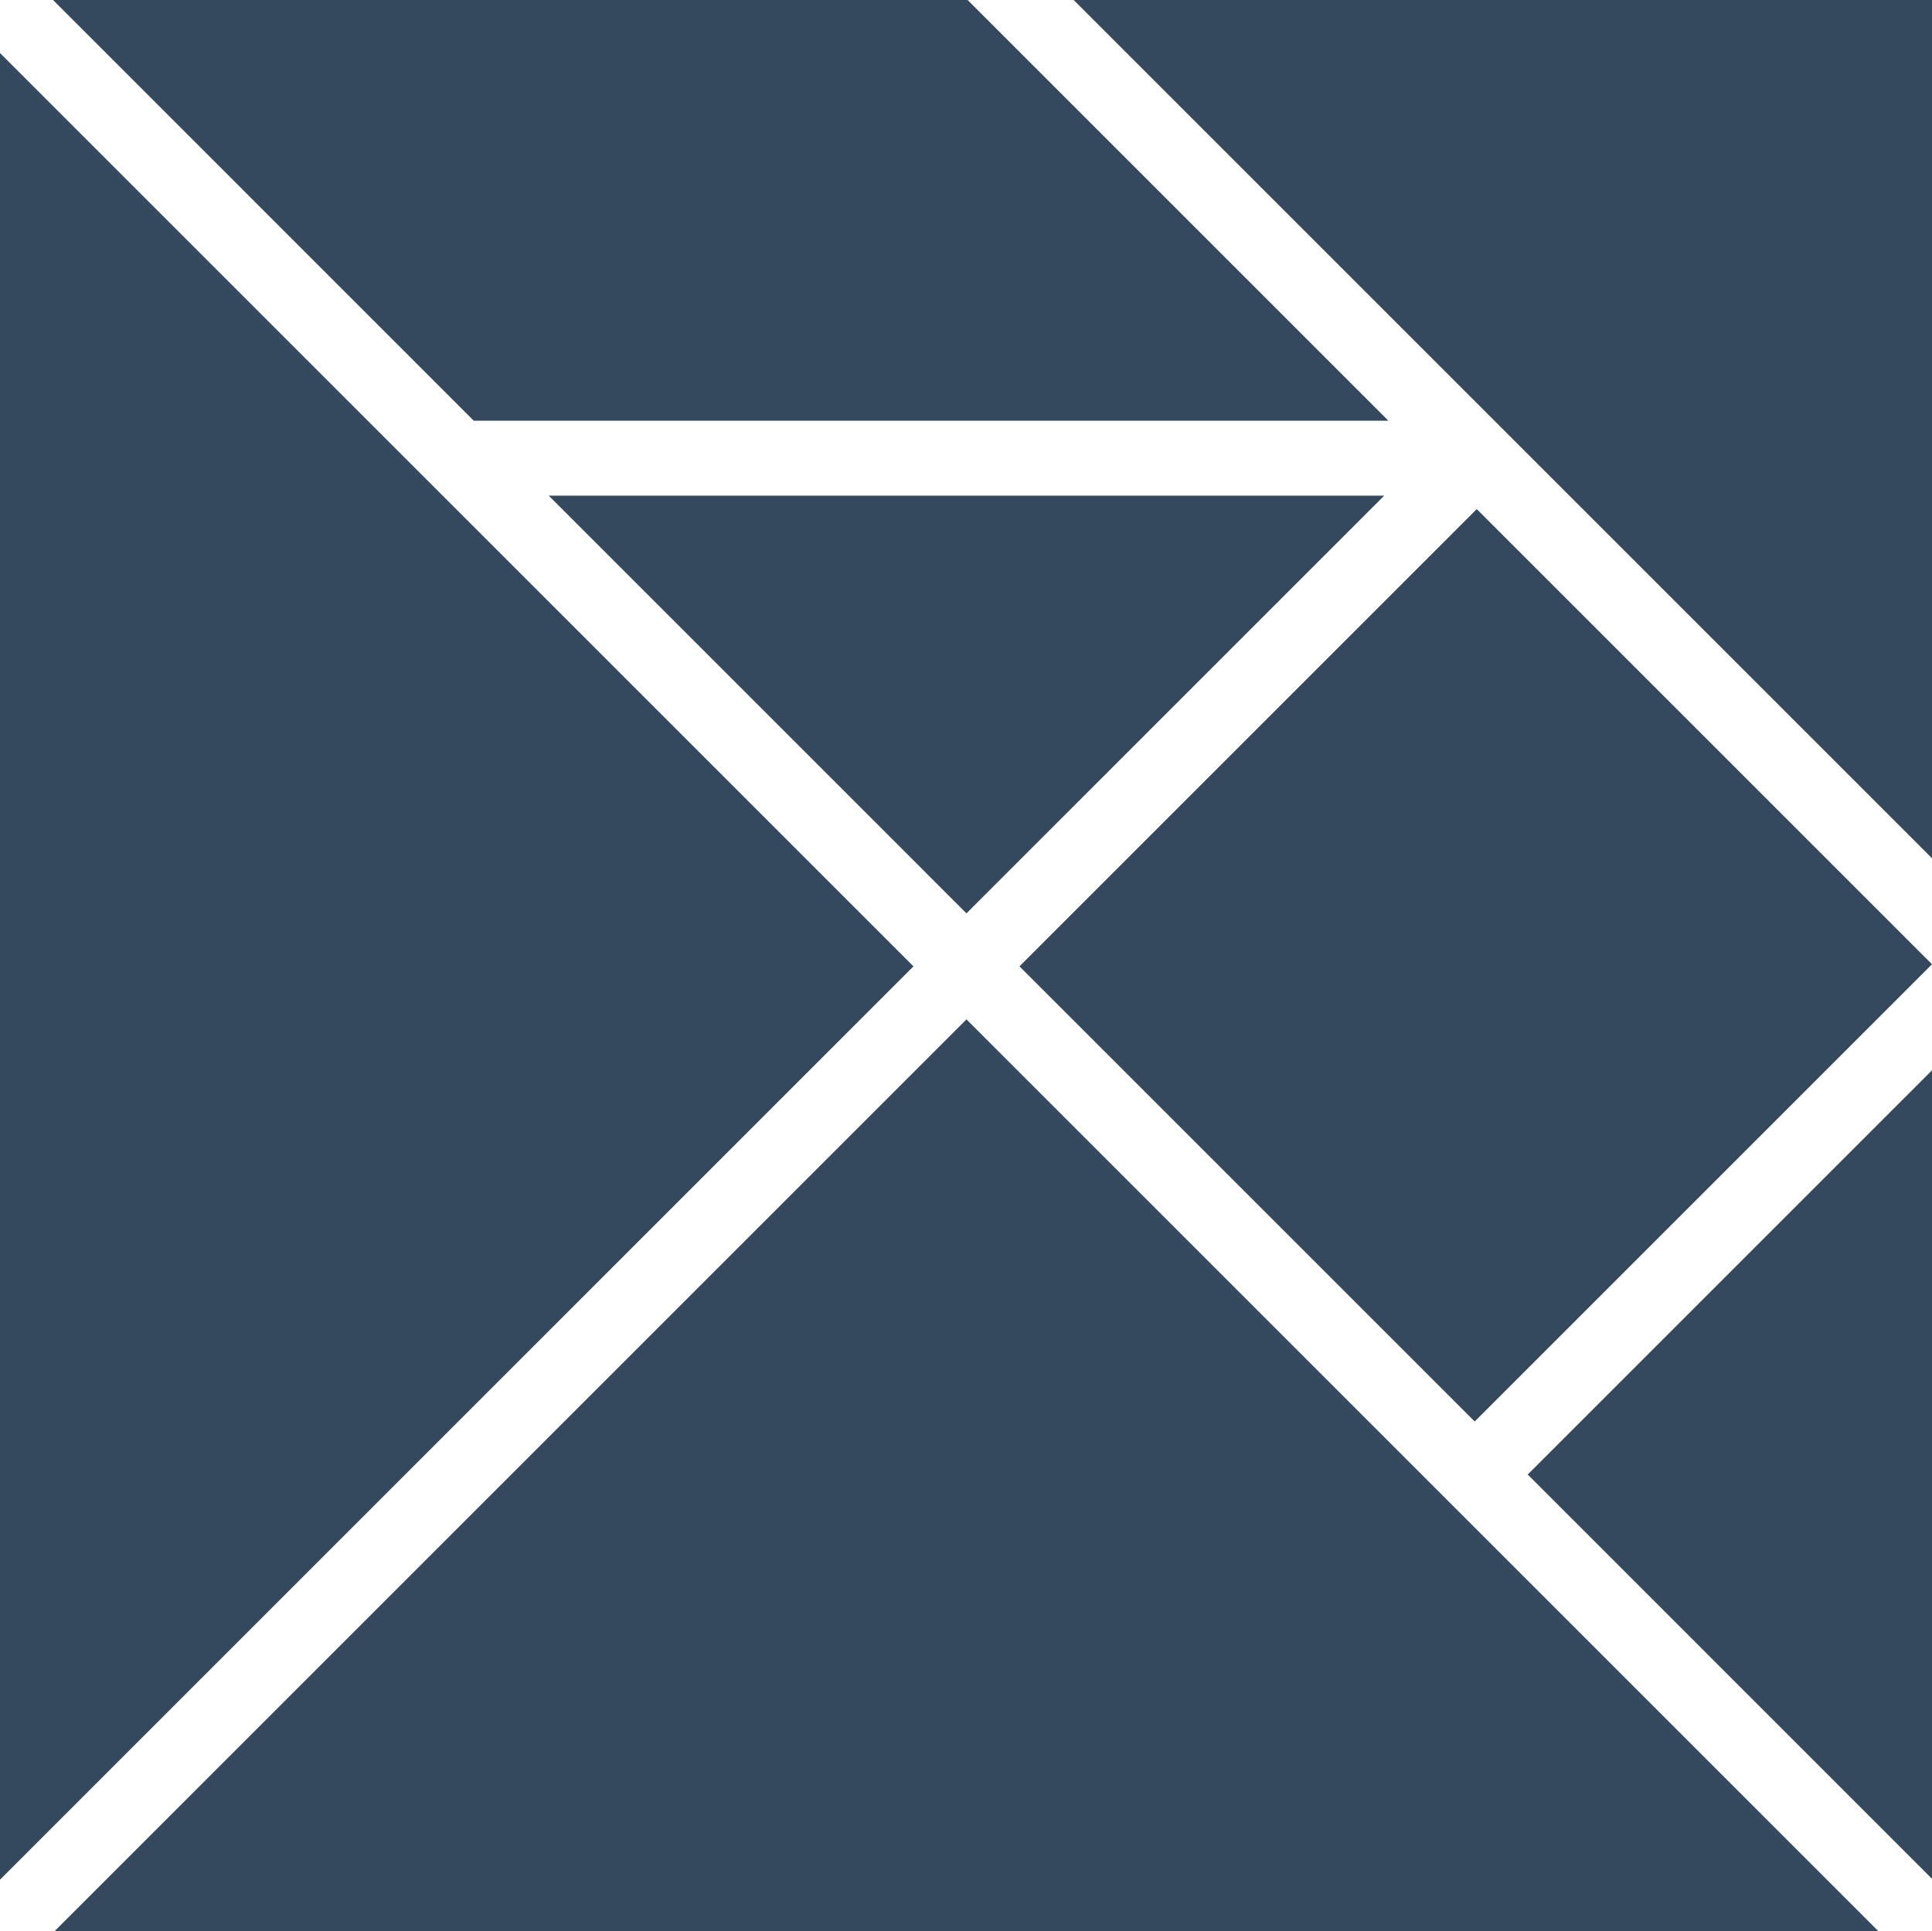
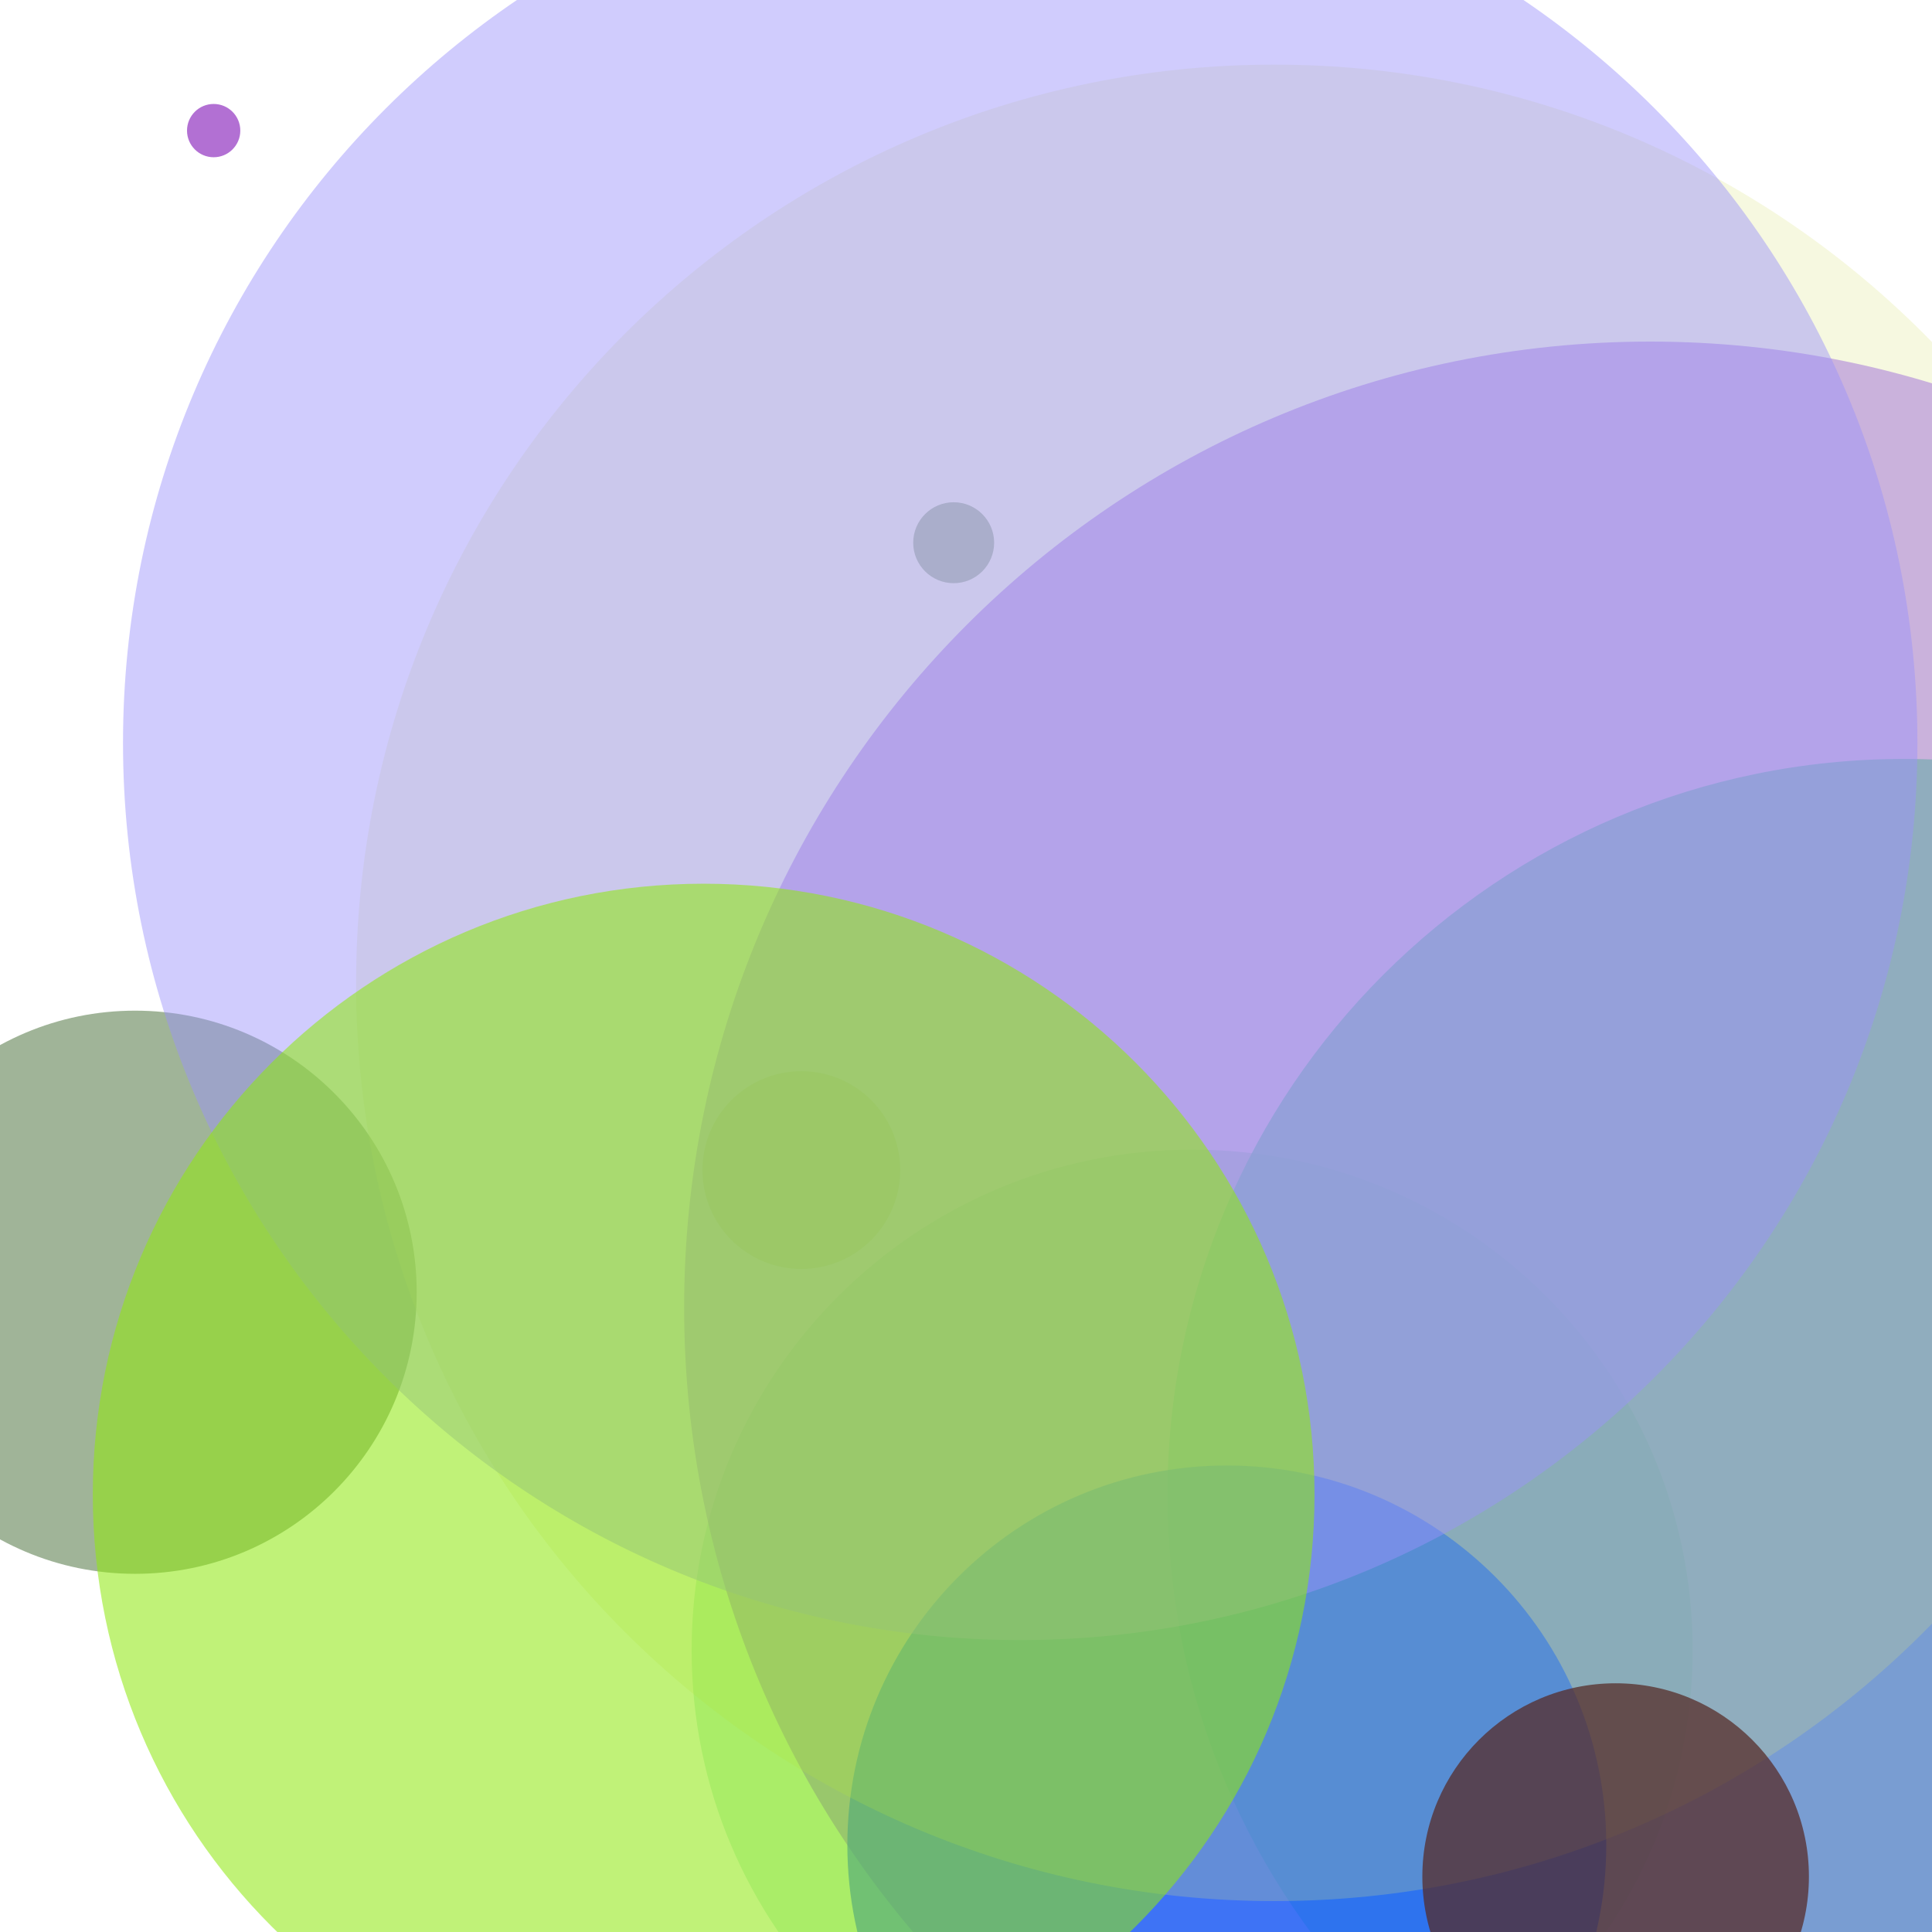
- <svg xmlns="http://www.w3.org/2000/svg" version="1.1" id="Layer_1" x="0px" y="0px" viewBox="0 0 323.141 322.95" enable-background="new 0 0 323.141 322.95" xml:space="preserve">
-   <g>
-     <polygon fill="#34495E" points="161.649,152.782 231.514,82.916 91.783,82.916" />
-     <polygon fill="#34495E" points="8.867,0 79.241,70.375 232.213,70.375 161.838,0" />
-     <rect fill="#34495E" x="192.99" y="107.392" transform="matrix(0.7071 0.7071 -0.7071 0.7071 186.4727 -127.2386)" width="107.676" height="108.167" />
-     <polygon fill="#34495E" points="323.298,143.724 323.298,0 179.573,0" />
-     <polygon fill="#34495E" points="152.781,161.649 0,8.868 0,314.432" />
-     <polygon fill="#34495E" points="255.522,246.655 323.298,314.432 323.298,178.879" />
-     <polygon fill="#34495E" points="161.649,170.517 8.869,323.298 314.43,323.298" />
-   </g>
+ <svg xmlns="http://www.w3.org/2000/svg" id="canvas">
+   <circle cx="61.704%" cy="85.411%" r="177.01" fill="rgba(47, 207, 105, 0.244)" />
+   <circle cx="6.993%" cy="66.886%" r="99.587" fill="rgba(36, 83, 17, 0.431)" />
+   <circle cx="98.569%" cy="77.421%" r="260.598" fill="rgba(86, 241, 165, 0.734)" />
+   <circle cx="41.477%" cy="60.563%" r="34.986" fill="rgba(181, 221, 102, 0.449)" />
+   <circle cx="85.411%" cy="67.68%" r="341.643" fill="rgba(105, 18, 241, 0.39)" />
+   <circle cx="63.5%" cy="95.495%" r="134.203" fill="rgba(17, 98, 253, 0.69)" />
+   <circle cx="49.362%" cy="28.091%" r="14.312" fill="rgba(145, 166, 144, 0.745)" />
+   <circle cx="65.959%" cy="50.872%" r="324.748" fill="rgba(219, 225, 127, 0.24)" />
+   <circle cx="83.625%" cy="97.131%" r="68.359" fill="rgba(85, 41, 37, 0.729)" />
+   <circle cx="52.806%" cy="38.45%" r="317.311" fill="rgba(154, 146, 251, 0.466)" />
+   <circle cx="36.421%" cy="77.359%" r="216.042" fill="rgba(144, 231, 16, 0.565)" />
+   <circle cx="11.059%" cy="6.76%" r="9.422" fill="rgba(127, 16, 182, 0.596)" />
</svg>
